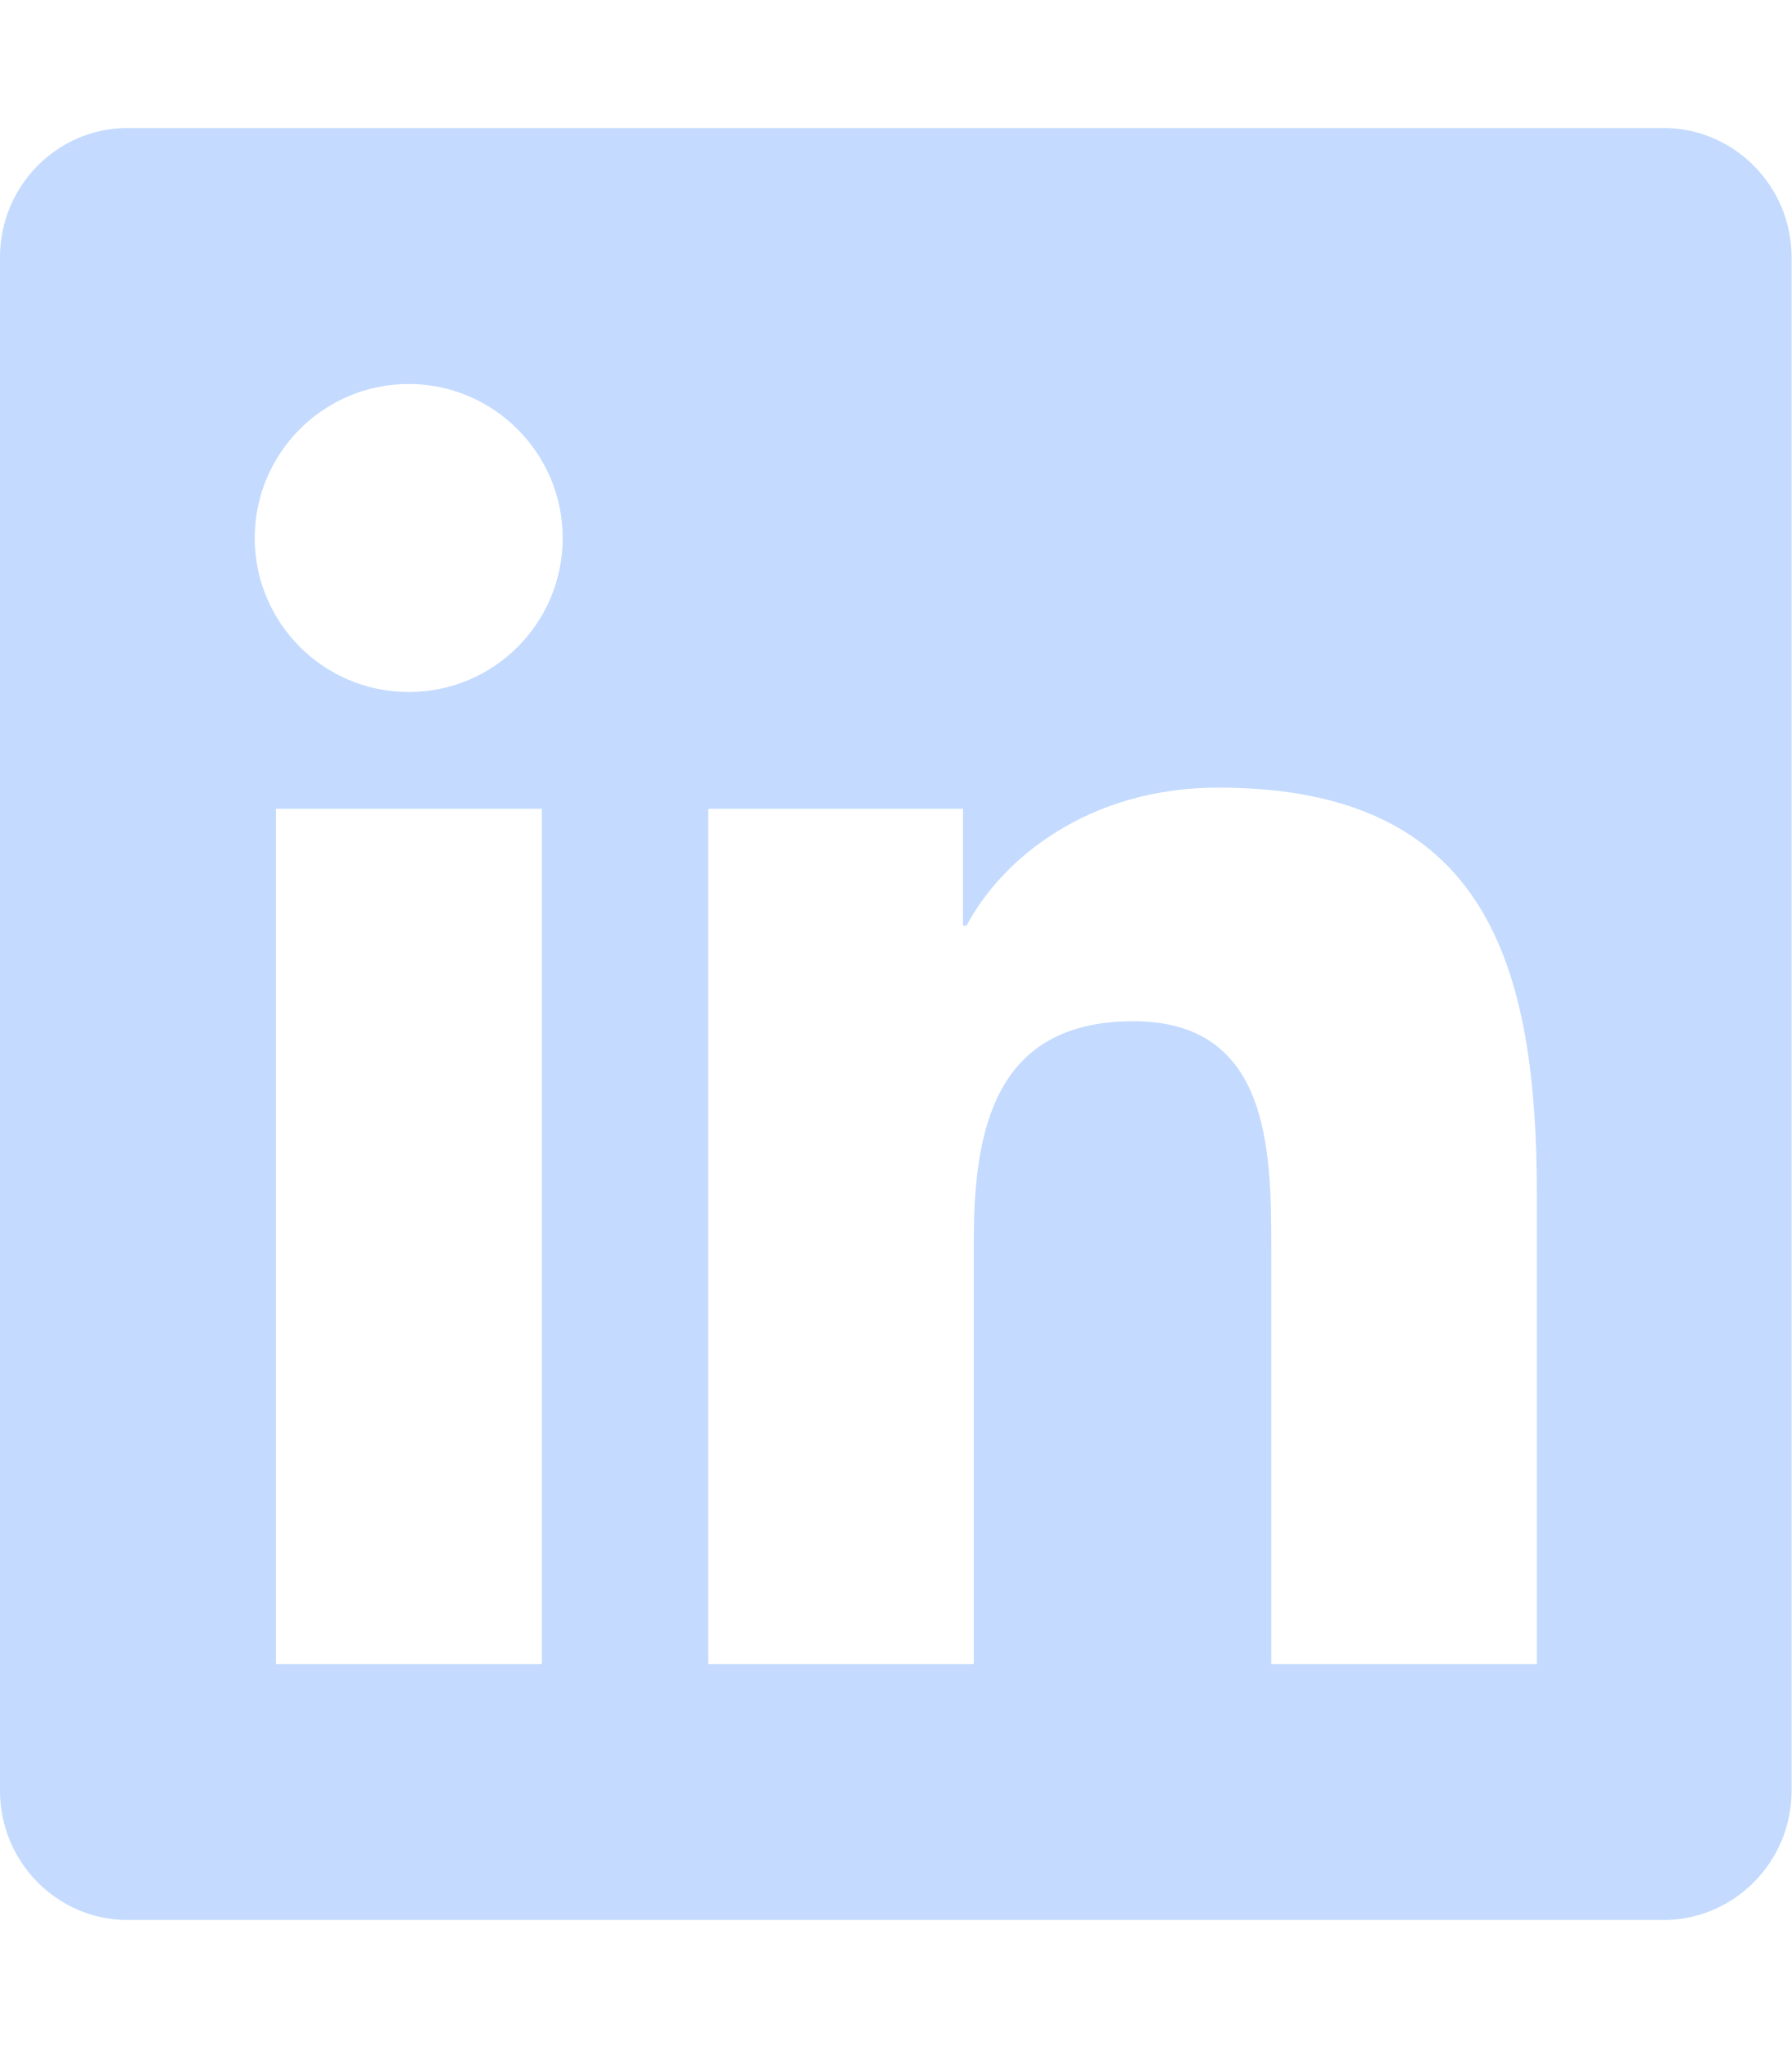
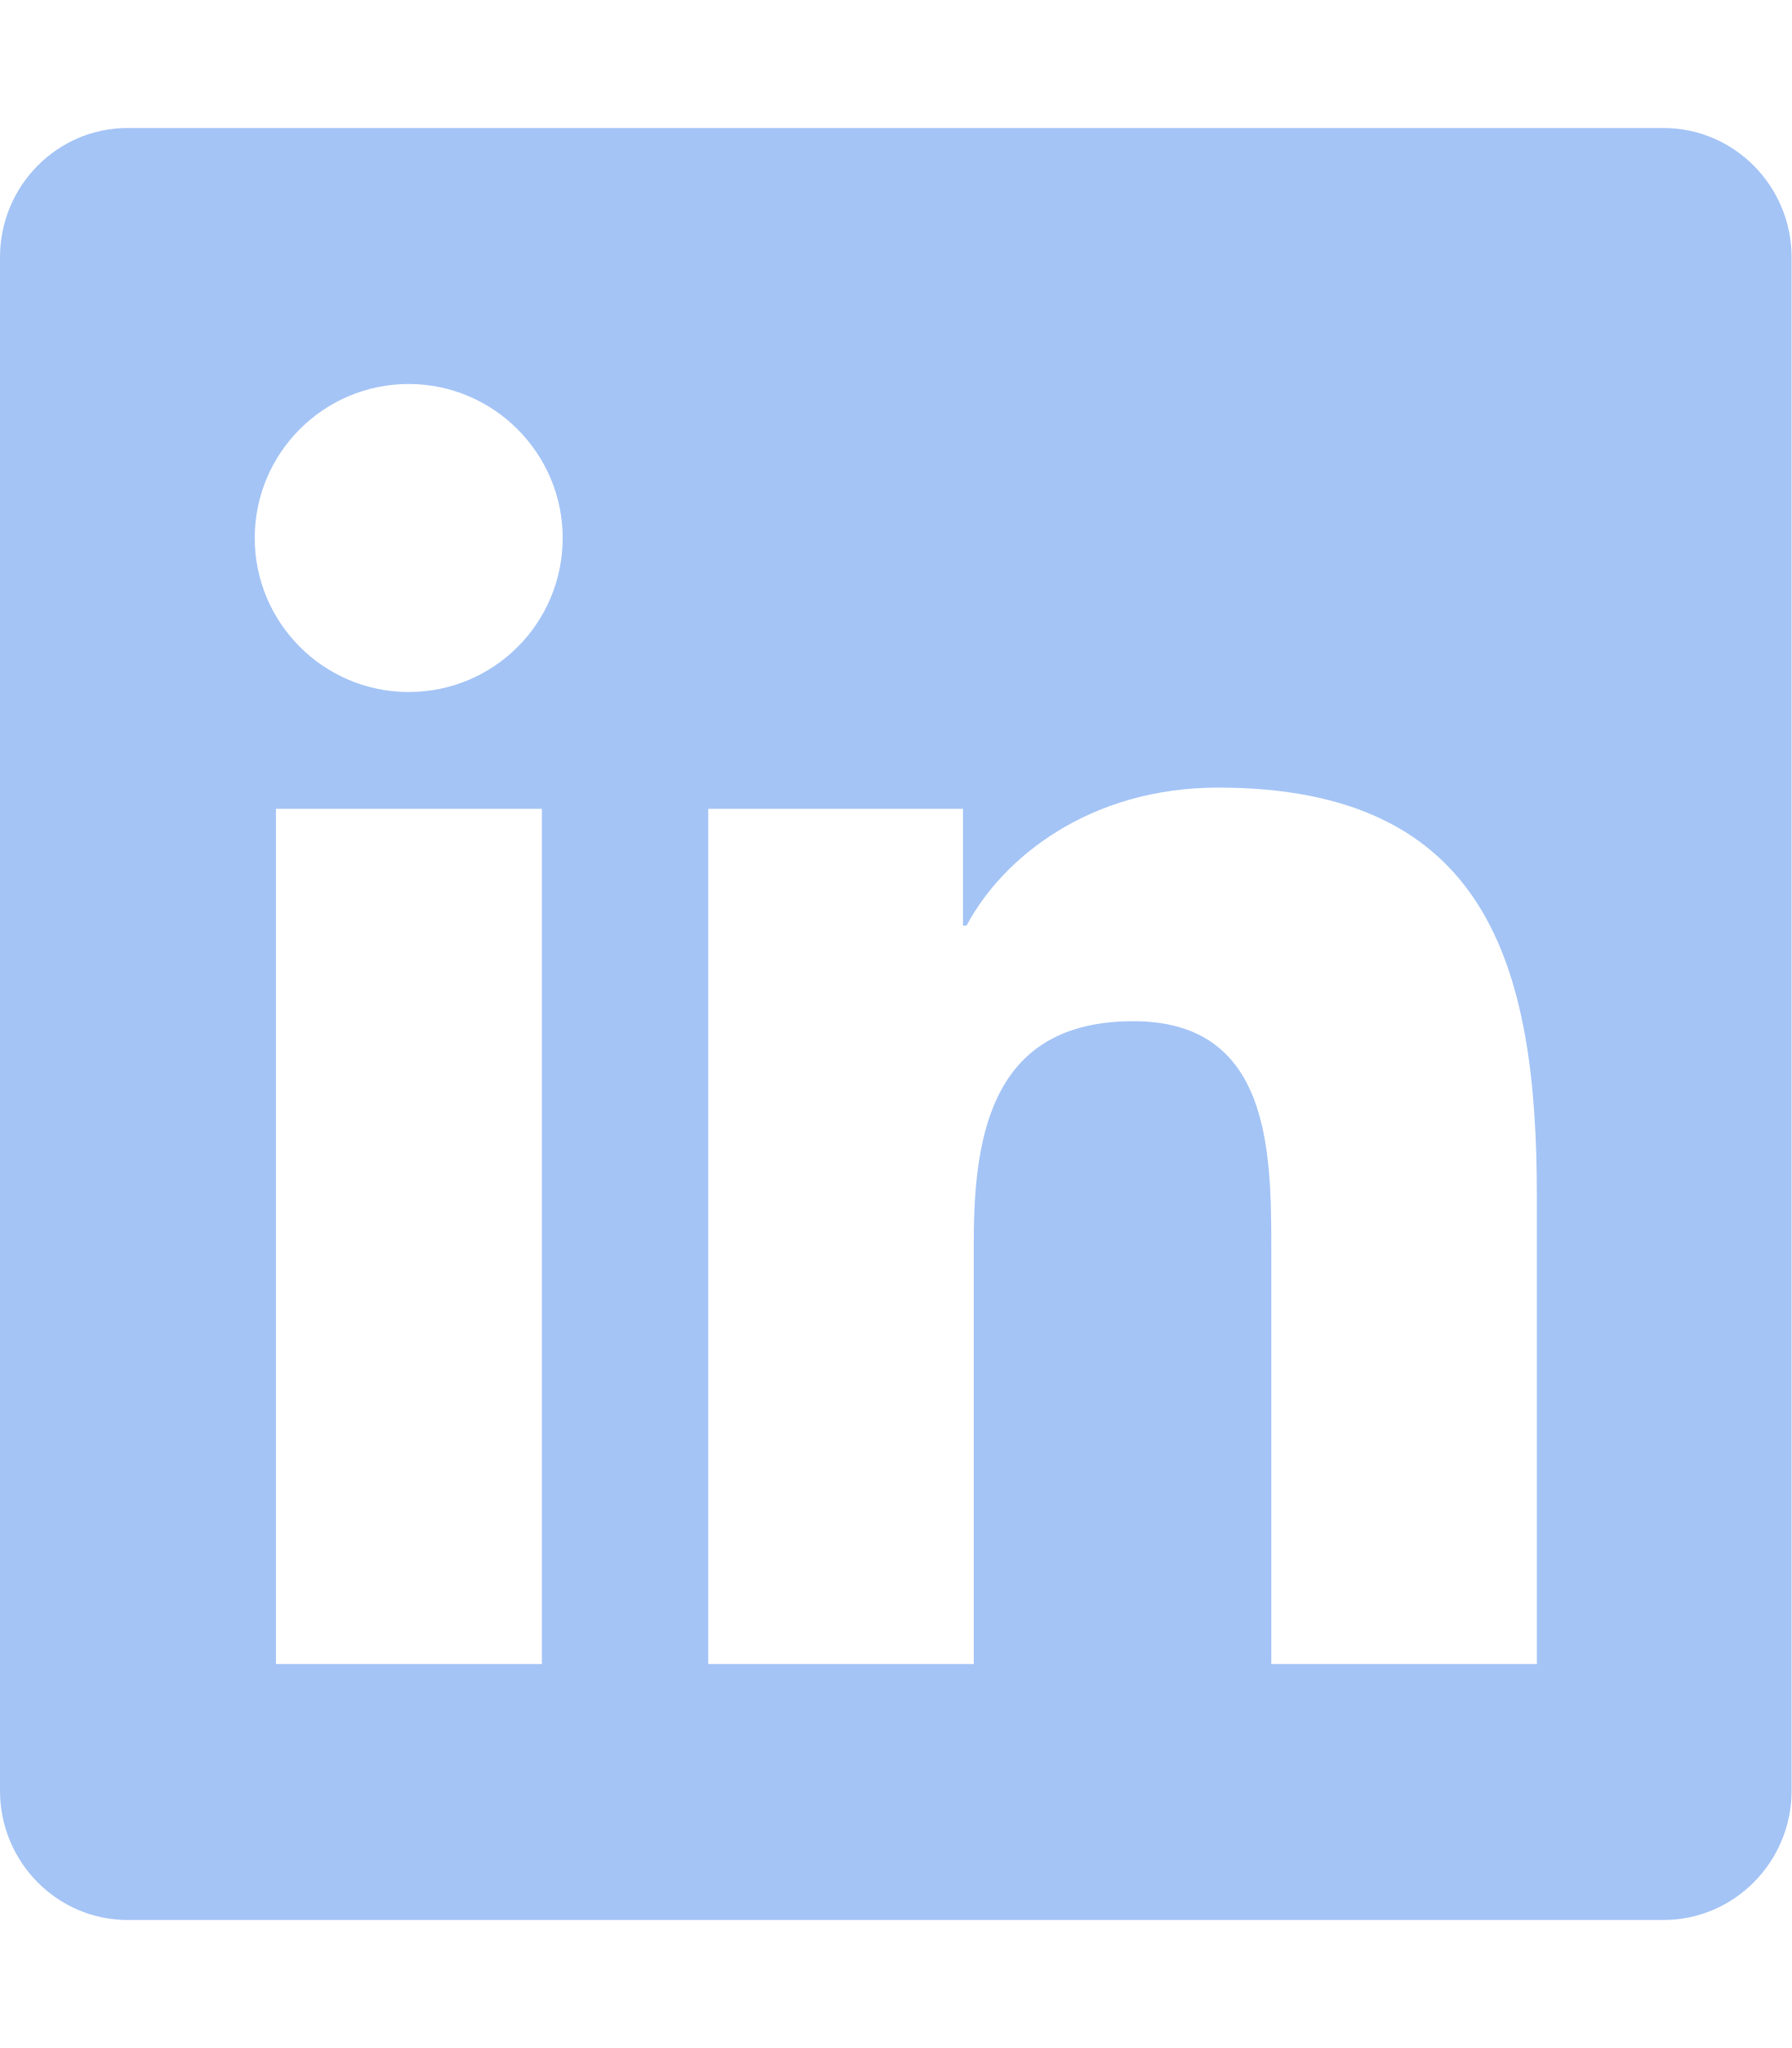
<svg xmlns="http://www.w3.org/2000/svg" aria-hidden="true" focusable="false" data-prefix="fab" data-icon="linkedin" class="contact-social-icon" role="img" viewBox="0 0 448 512" version="1.1">
-   <path fill="#C4DBFF" d="M416 32H31.9C14.3 32 0 46.5 0 64.3v383.4C0 465.5 14.3 480 31.9 480H416c17.6 0 32-14.5 32-32.3V64.3c0-17.8-14.4-32.3-32-32.3zM135.4 416H69V202.2h66.5V416zm-33.2-243c-21.3 0-38.5-17.3-38.5-38.5S80.9 96 102.2 96c21.2 0 38.5 17.3 38.5 38.5 0 21.3-17.2 38.5-38.5 38.5zm282.1 243h-66.4V312c0-24.8-.5-56.7-34.5-56.7-34.6 0-39.9 27-39.9 54.9V416h-66.4V202.2h63.7v29.2h.9c8.9-16.8 30.6-34.5 62.9-34.5 67.2 0 79.7 44.3 79.7 101.9V416z" />
+   <path fill="#A4C4F6" d="M416 32H31.9C14.3 32 0 46.5 0 64.3v383.4C0 465.5 14.3 480 31.9 480H416c17.6 0 32-14.5 32-32.3V64.3c0-17.8-14.4-32.3-32-32.3zM135.4 416H69V202.2h66.5V416zm-33.2-243c-21.3 0-38.5-17.3-38.5-38.5S80.9 96 102.2 96c21.2 0 38.5 17.3 38.5 38.5 0 21.3-17.2 38.5-38.5 38.5zm282.1 243h-66.4V312c0-24.8-.5-56.7-34.5-56.7-34.6 0-39.9 27-39.9 54.9V416h-66.4V202.2h63.7v29.2h.9c8.9-16.8 30.6-34.5 62.9-34.5 67.2 0 79.7 44.3 79.7 101.9V416z" />
</svg>
